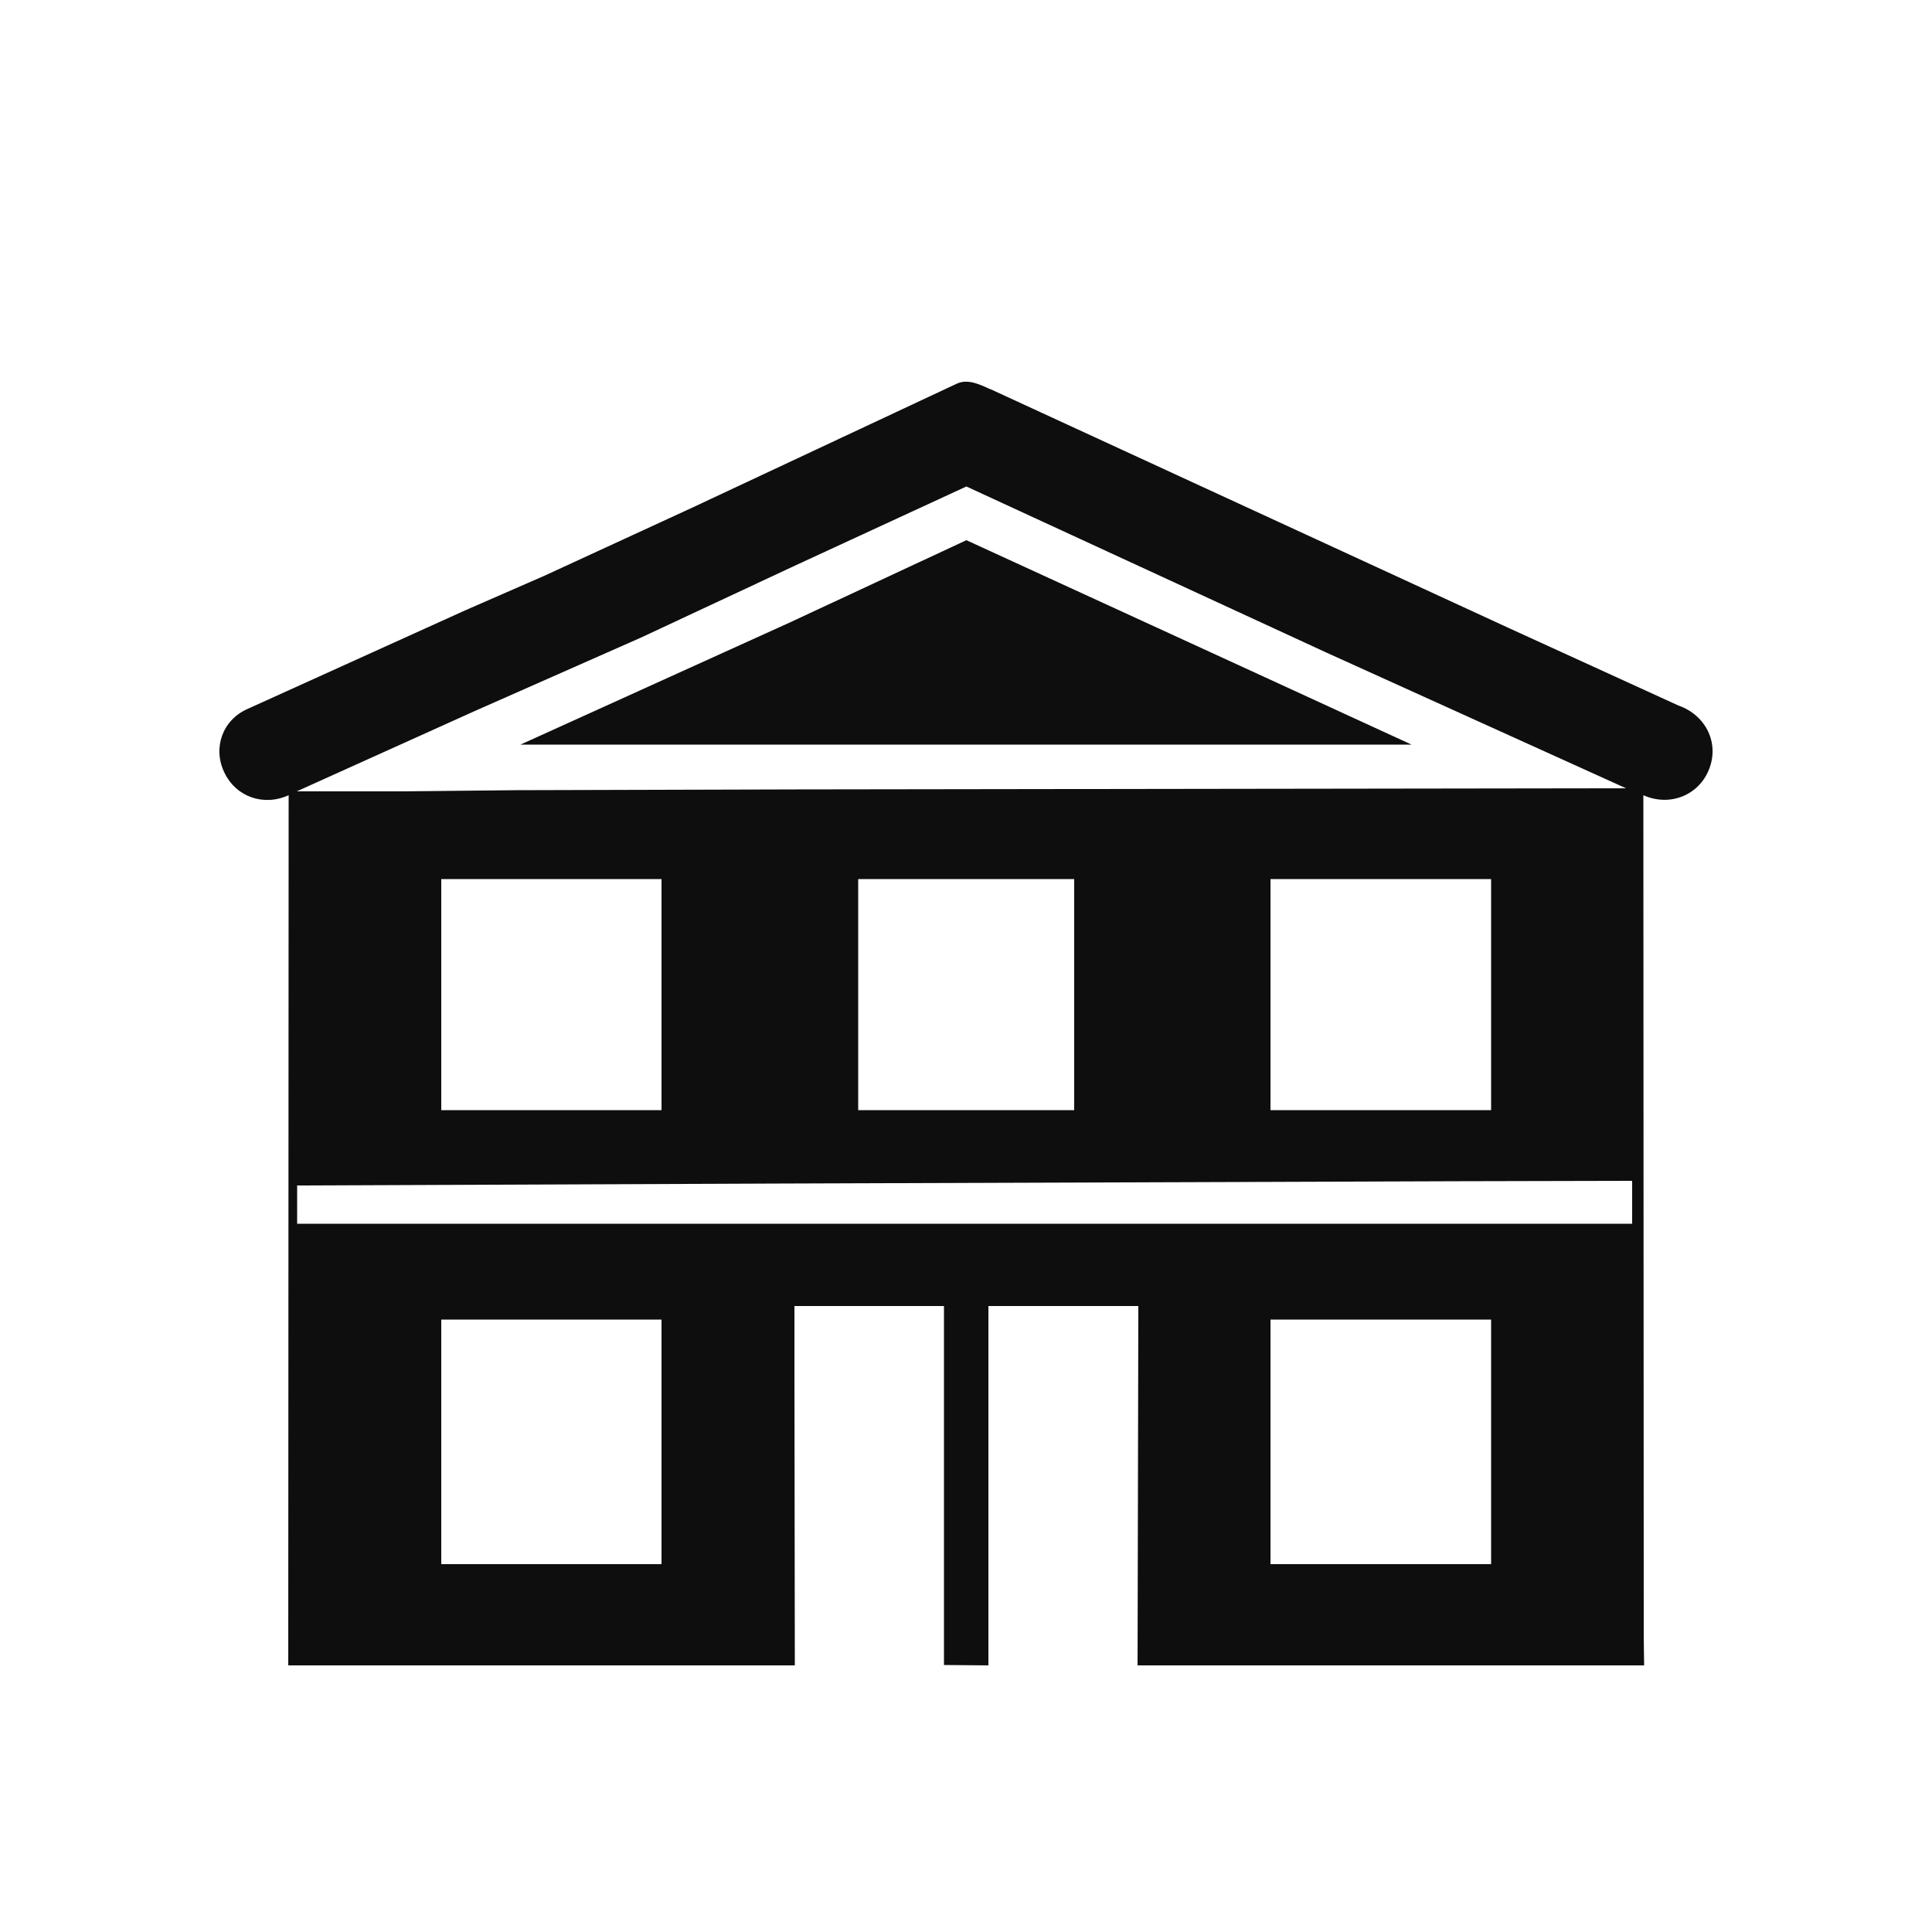
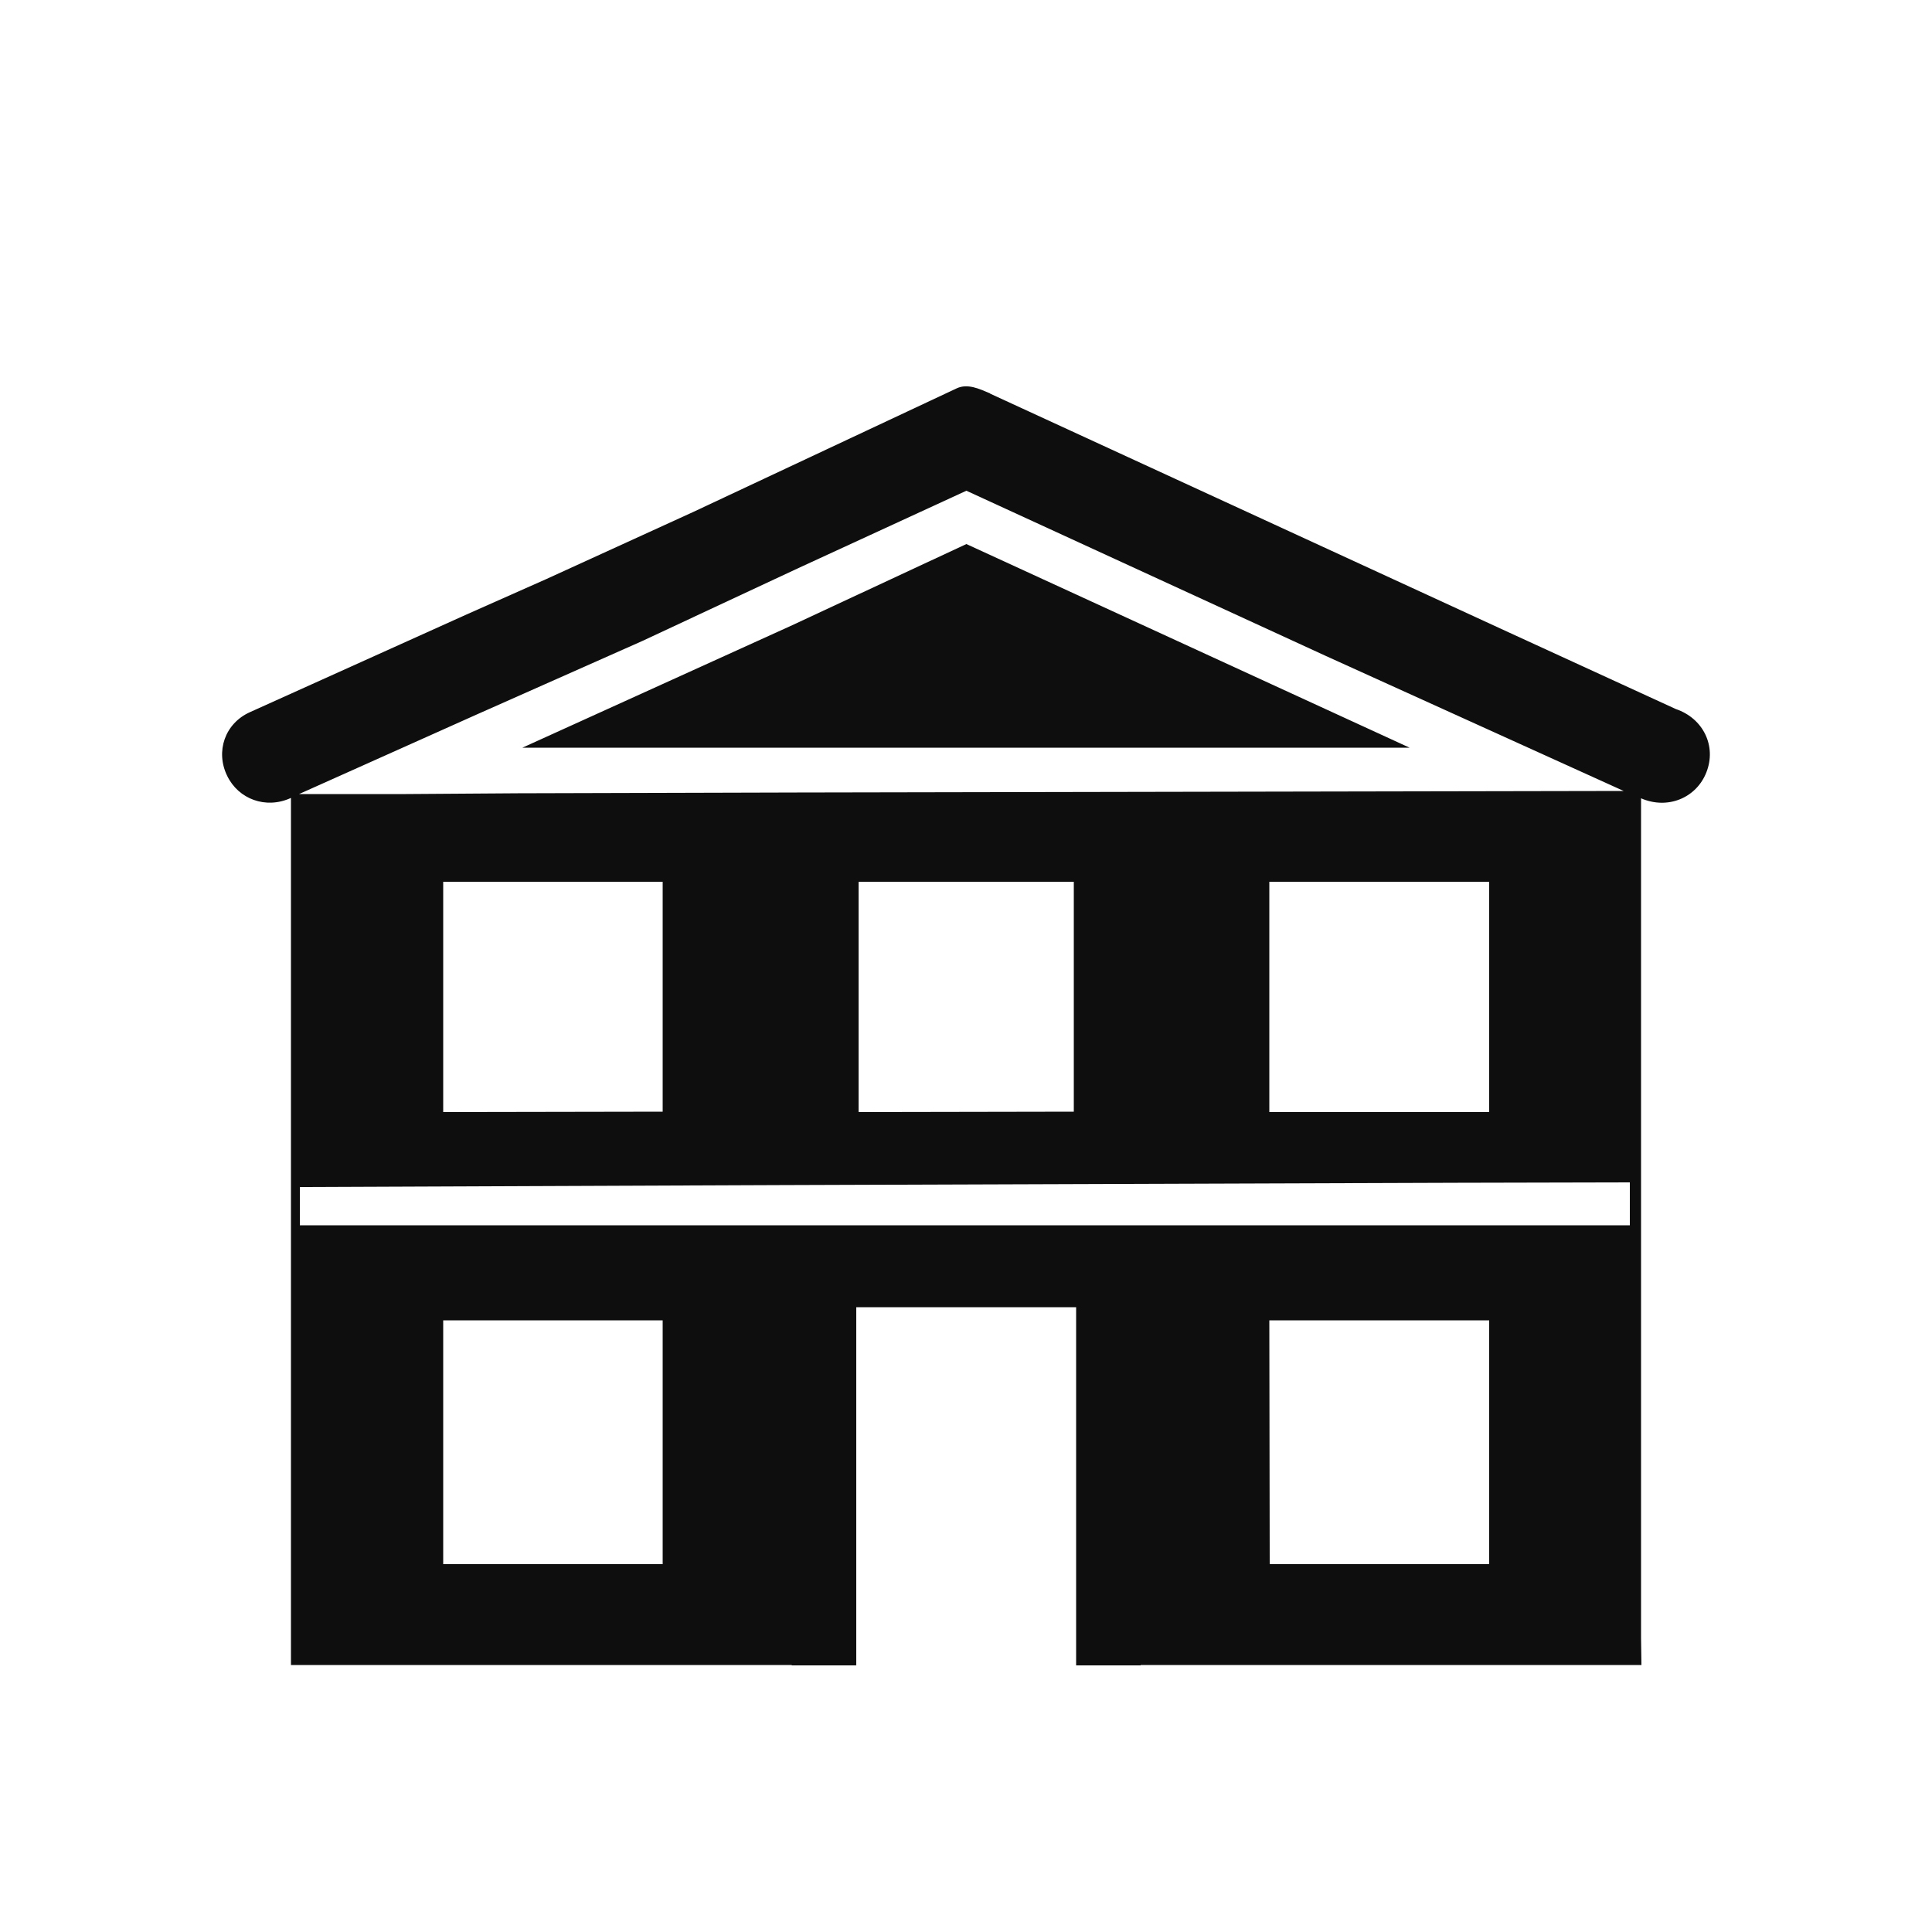
<svg xmlns="http://www.w3.org/2000/svg" width="50" height="50" viewBox="0 0 50 50" fill="none">
-   <path d="M24.76 9.93C25.04 9.8 25.34 9.94 25.62 10.07L25.63 10.07L39.04 16.25L43.44 18.26C44.15 18.51 44.5 19.23 44.23 19.91C43.97 20.57 43.23 20.89 42.53 20.58L42.54 42.4L42.55 43.1L29.44 43.1L29.46 33.8L25.58 33.8L25.58 43.1L24.43 43.09L24.43 33.8L20.56 33.8V35.56L20.57 43.1L8.05 43.1L7.46 43.1L7.47 20.58C6.81 20.88 6.1 20.61 5.81 20C5.5 19.37 5.75 18.64 6.4 18.35L12.03 15.8L14.09 14.9L17.91 13.14ZM20.57 14.64 16.59 16.5 12.29 18.4 7.68 20.48 10.46 20.48 13.36 20.45 20.61 20.43 42.08 20.4 34.33 16.89 25.01 12.59ZM32.94 17.62 36.53 19.27 13.47 19.27 20.44 16.11 25.01 13.98ZM37.78 30.57 20.16 30.63 7.69 30.68 7.69 31.67 7.69 31.67H42.24L42.24 30.56H42.24ZM11.42 40.48 11.42 40.48 17.12 40.48V34.15L11.42 34.15ZM32.88 40.48 38.59 40.48V34.15L38.59 34.15H32.88ZM32.88 28.73H38.59V22.75H32.88ZM11.42 28.74 11.42 28.73 17.12 28.73 17.12 22.75 11.42 22.75ZM22.21 28.73 22.21 28.73 27.8 28.73 27.8 22.75H22.21Z" fill="#0E0E0E" />
+   <path d="M24.76 10.05C25.04 9.92 25.34 10.06 25.62 10.18L25.63 10.19L38.99 16.34L43.37 18.35C44.08 18.59 44.43 19.31 44.16 19.99C43.9 20.65 43.16 20.96 42.47 20.66L42.47 42.39L42.48 43.09L29.52 43.09V43.1H27.85V33.83H22.16V43.1H20.49V43.09L8.11 43.09L7.53 43.09L7.53 20.65C6.88 20.95 6.17 20.68 5.88 20.08C5.57 19.45 5.82 18.72 6.47 18.43L12.08 15.9L14.13 14.99L17.94 13.25ZM20.58 14.74 16.62 16.59 12.34 18.49 7.74 20.55 10.51 20.55 13.4 20.53 20.63 20.51 42.02 20.47 34.3 16.97 25.01 12.7ZM32.91 17.71 36.48 19.35 13.52 19.35 20.46 16.2 25.01 14.08ZM37.73 30.61 20.17 30.67 7.76 30.72 7.76 31.71 7.76 31.71H42.18L42.18 30.6H42.18ZM11.47 40.48 11.47 40.48 17.15 40.48V34.17L11.47 34.17ZM32.86 40.48 38.54 40.48V34.17L38.53 34.17H32.85ZM32.85 28.78H38.54V22.82H32.85ZM11.47 28.78 11.47 28.78 17.15 28.77 17.15 22.82 11.47 22.82ZM22.22 28.78 22.23 28.78 27.79 28.77 27.79 22.82H22.22Z" fill="#0E0E0E" />
</svg>
